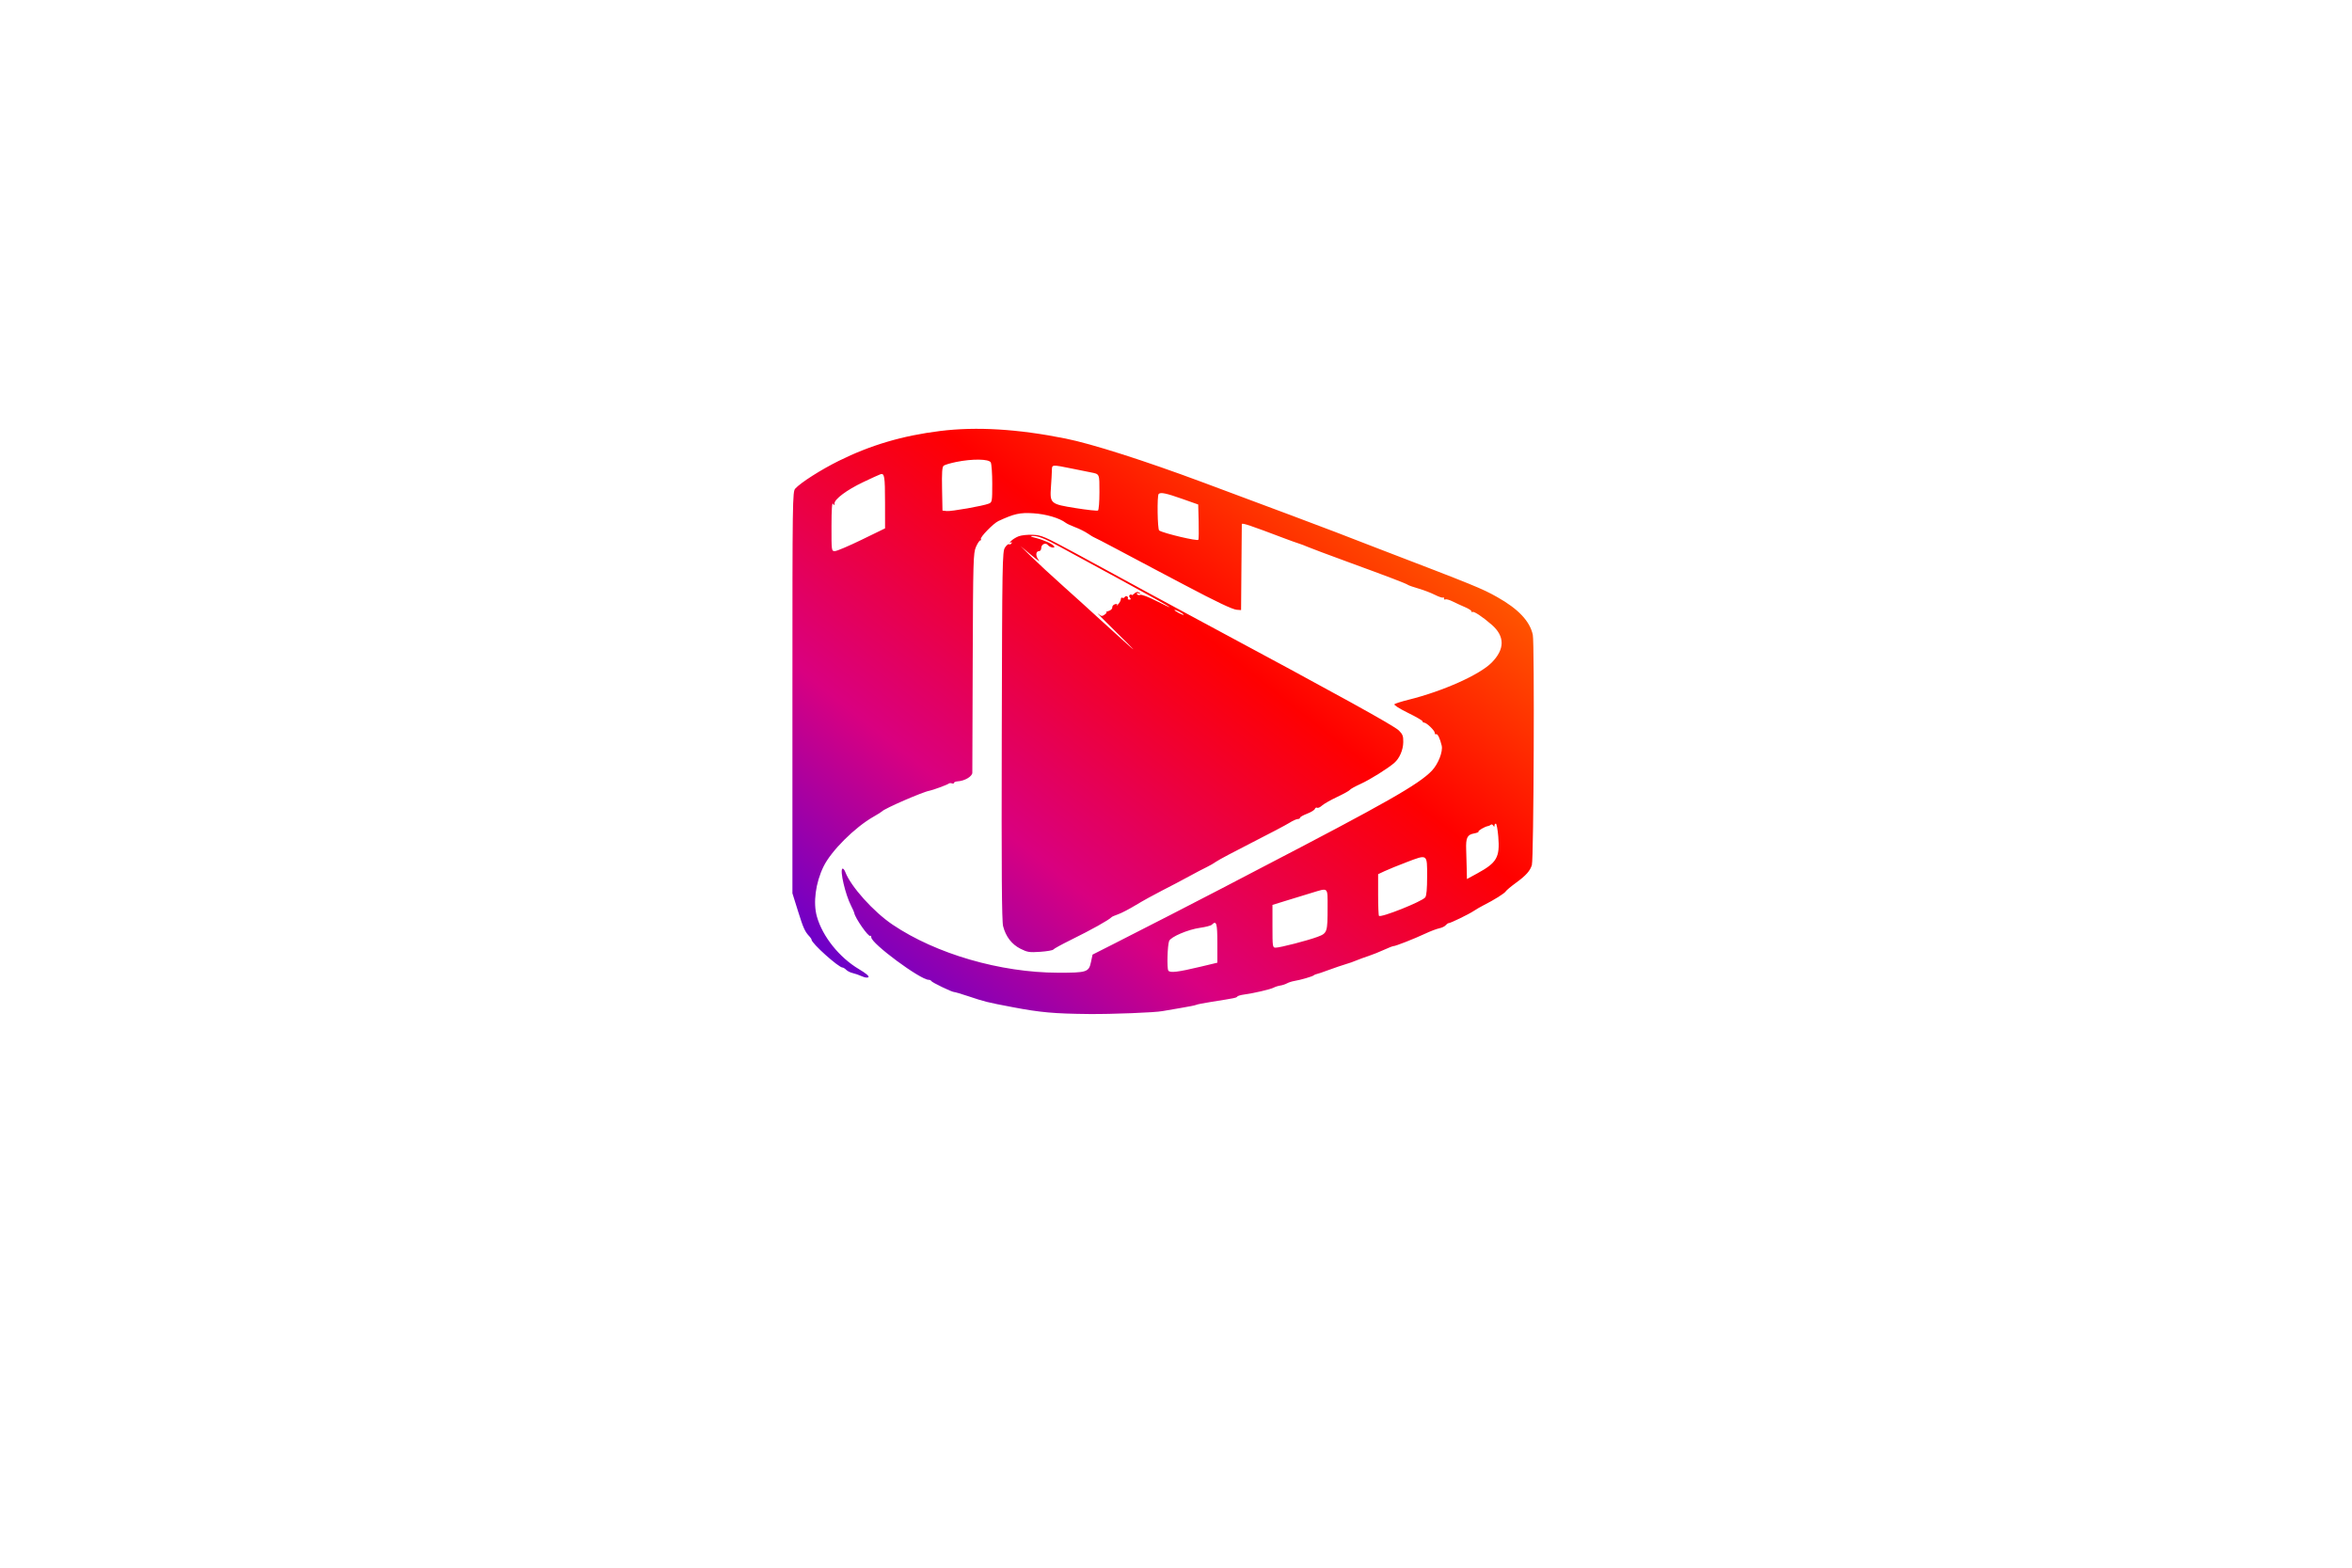
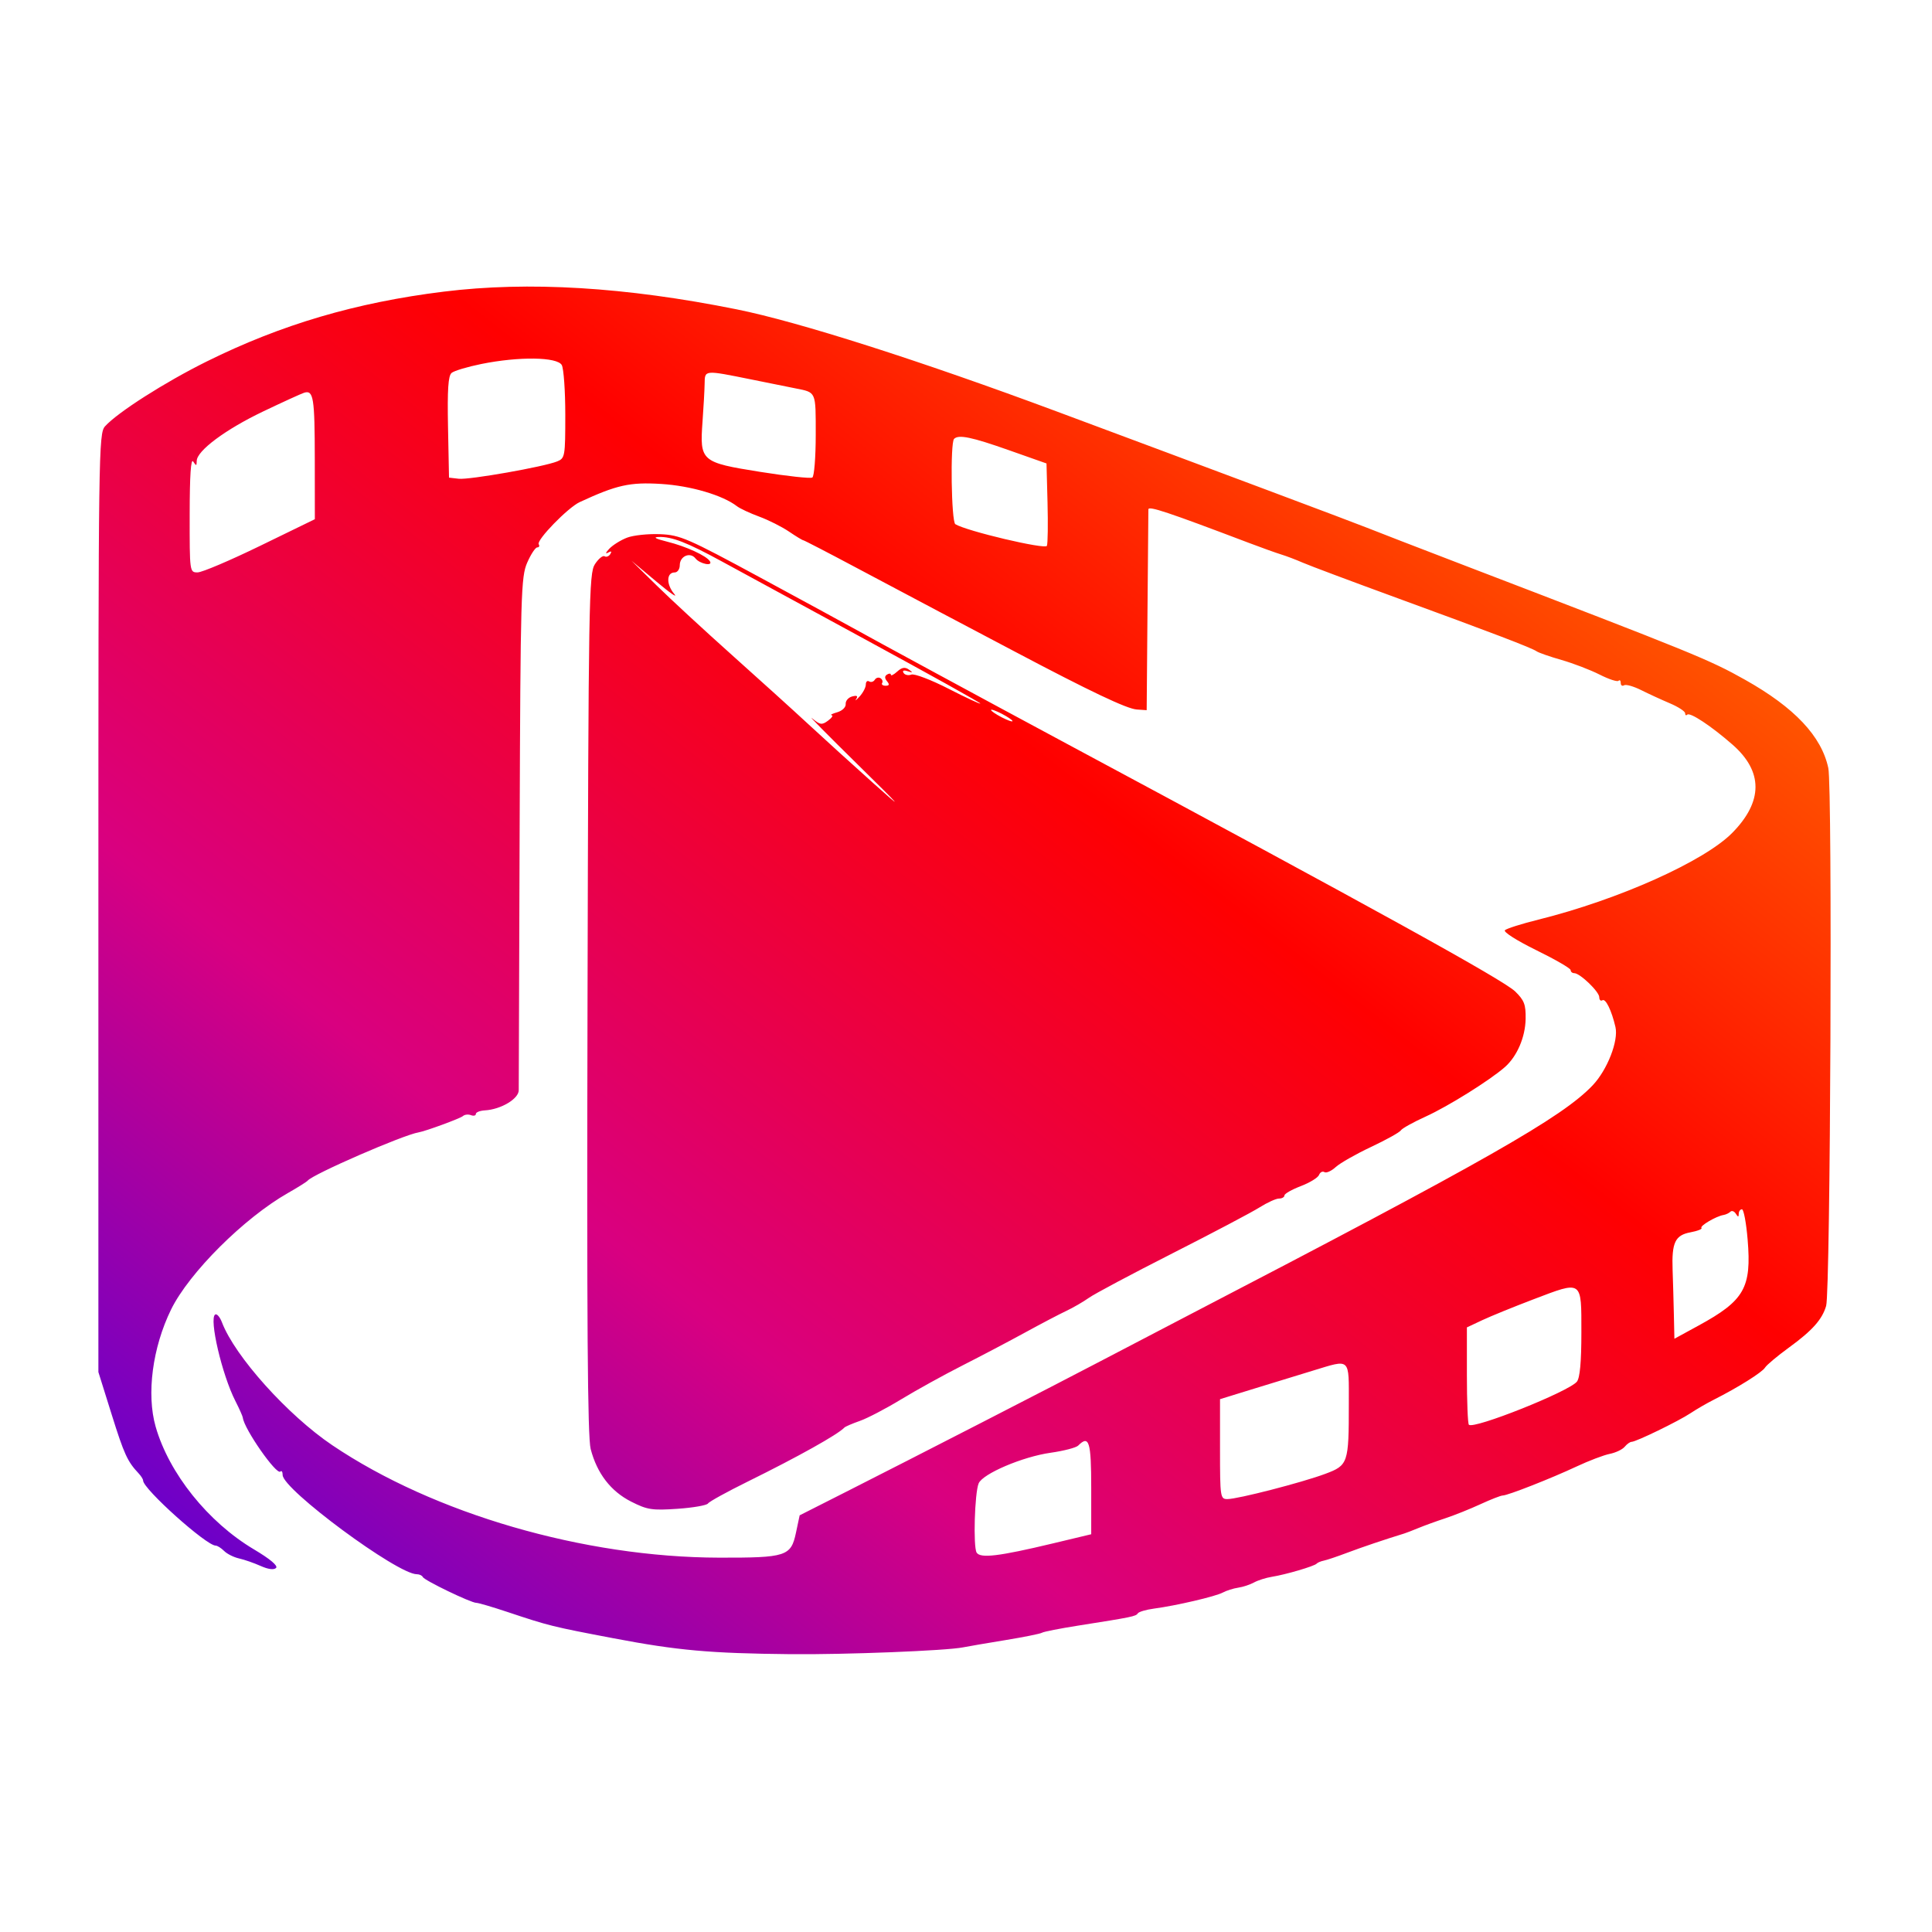
- <svg xmlns="http://www.w3.org/2000/svg" viewBox="0 0 1536 1024" version="1.1">
+ <svg xmlns="http://www.w3.org/2000/svg" viewBox="490 200 540 540" width="100%" height="100%" version="1.1">
  <defs>
    <linearGradient id="logoGradient" x1="0%" y1="100%" x2="100%" y2="0%">
      <stop offset="0%" stop-color="#4A00E0" />
      <stop offset="30%" stop-color="#D90080" />
      <stop offset="60%" stop-color="#FF0000" />
      <stop offset="85%" stop-color="#FF5A00" />
      <stop offset="100%" stop-color="#FFC700" />
    </linearGradient>
  </defs>
  <path d="M 614 281.517 C 589.482 284.553, 568.611 290.704, 547.773 301.035 C 536.097 306.823, 522.908 315.234, 519.362 319.152 C 517.566 321.137, 517.500 325.851, 517.500 452.355 L 517.500 583.500 521.211 595.351 C 524.695 606.475, 525.623 608.502, 528.750 611.818 C 529.438 612.546, 530 613.448, 530 613.821 C 530.002 616.157, 547.665 632, 550.268 632 C 550.749 632, 551.817 632.674, 552.641 633.498 C 553.466 634.323, 555.346 635.265, 556.820 635.592 C 558.294 635.920, 561.009 636.864, 562.854 637.690 C 564.972 638.639, 566.558 638.842, 567.158 638.242 C 567.758 637.642, 565.490 635.737, 560.999 633.069 C 548.141 625.430, 537.231 611.812, 533.498 598.742 C 530.903 589.657, 532.617 576.649, 537.806 566.036 C 542.829 555.764, 558.206 540.434, 570.500 533.440 C 573.250 531.876, 575.725 530.322, 576 529.987 C 577.488 528.174, 602.698 517.206, 607 516.500 C 608.906 516.187, 618.666 512.602, 619.372 511.955 C 619.851 511.516, 620.864 511.394, 621.622 511.685 C 622.380 511.976, 623 511.828, 623.001 511.357 C 623.001 510.886, 624.135 510.435, 625.520 510.355 C 630.017 510.095, 635.001 507.120, 634.990 504.703 C 634.984 503.491, 635.096 470.775, 635.240 432 C 635.484 365.807, 635.614 361.240, 637.359 357.250 C 638.381 354.913, 639.645 353, 640.168 353 C 640.690 353, 640.872 352.602, 640.571 352.116 C 639.872 350.984, 648.737 341.866, 652.014 340.347 C 662.382 335.541, 666.043 334.725, 674.799 335.266 C 683.069 335.778, 691.982 338.400, 696 341.503 C 696.825 342.140, 699.619 343.443, 702.210 344.398 C 704.800 345.353, 708.532 347.229, 710.504 348.567 C 712.476 349.905, 714.276 351, 714.505 351 C 714.733 351, 721.351 354.425, 729.210 358.611 C 737.070 362.797, 747.775 368.475, 753 371.229 C 758.225 373.983, 767.450 378.852, 773.500 382.049 C 794.632 393.216, 804.936 398.113, 807.708 398.306 L 810.500 398.500 810.727 371 C 810.852 355.875, 810.965 342.990, 810.977 342.366 C 810.998 341.333, 816.359 343.122, 839 351.714 C 842.575 353.071, 846.683 354.543, 848.128 354.986 C 849.574 355.428, 852.274 356.455, 854.128 357.267 C 855.983 358.079, 867.625 362.443, 880 366.966 C 906.971 376.823, 918.156 381.093, 919.500 382.048 C 920.050 382.439, 923.181 383.528, 926.457 384.467 C 929.734 385.407, 934.516 387.242, 937.085 388.543 C 939.654 389.845, 942.036 390.630, 942.378 390.288 C 942.720 389.946, 943 390.218, 943 390.892 C 943 391.566, 943.420 391.858, 943.934 391.541 C 944.448 391.223, 946.585 391.823, 948.684 392.873 C 950.783 393.924, 954.413 395.594, 956.750 396.584 C 959.087 397.575, 961 398.823, 961 399.359 C 961 399.895, 961.262 400.072, 961.581 399.752 C 962.346 398.987, 968.317 402.937, 974.251 408.135 C 982.812 415.632, 982.801 423.992, 974.222 432.738 C 966.403 440.709, 942.392 451.467, 920 457.033 C 915.325 458.195, 911.106 459.530, 910.624 459.999 C 910.134 460.476, 913.985 462.927, 919.374 465.567 C 924.668 468.160, 929 470.668, 929 471.141 C 929 471.613, 929.454 472, 930.009 472 C 931.608 472, 937 477.186, 937 478.724 C 937 479.491, 937.398 479.872, 937.884 479.572 C 938.784 479.016, 940.454 482.446, 941.523 487.046 C 942.422 490.914, 939.248 499.040, 935.156 503.351 C 926.655 512.305, 905.365 524.411, 821.500 567.980 C 813.800 571.981, 803 577.617, 797.500 580.506 C 785.693 586.707, 744.970 607.618, 726.503 616.962 L 713.506 623.539 712.471 628.417 C 711.078 634.985, 709.765 635.410, 691 635.370 C 653.236 635.290, 611.259 623.089, 582.875 603.944 C 570.435 595.553, 555.645 579.088, 552.047 569.623 C 551.473 568.114, 550.618 567.118, 550.146 567.410 C 548.372 568.506, 552.049 584.256, 555.792 591.593 C 556.889 593.742, 557.825 595.842, 557.873 596.260 C 558.231 599.398, 567.288 612.379, 568.366 611.301 C 568.715 610.952, 569 611.385, 569 612.264 C 569 616.285, 601.050 640, 606.485 640 C 607.227 640, 607.983 640.352, 608.167 640.781 C 608.561 641.705, 621.616 648, 623.138 648 C 623.714 648, 627.631 649.149, 631.843 650.554 C 643.447 654.425, 644.315 654.641, 661.500 657.908 C 679.391 661.310, 688.431 662.121, 711 662.346 C 726.207 662.497, 754.565 661.378, 759.166 660.444 C 760.450 660.184, 765.747 659.276, 770.938 658.428 C 776.129 657.580, 780.764 656.646, 781.238 656.353 C 781.711 656.060, 786.239 655.168, 791.299 654.371 C 806.483 651.978, 807.479 651.774, 808.014 650.943 C 808.297 650.504, 810.322 649.906, 812.514 649.613 C 818.771 648.778, 829.706 646.228, 831.775 645.121 C 832.808 644.567, 834.744 643.956, 836.077 643.762 C 837.410 643.568, 839.400 642.912, 840.500 642.304 C 841.600 641.696, 843.850 640.983, 845.500 640.720 C 849.369 640.104, 857.353 637.759, 858 637.049 C 858.275 636.747, 859.175 636.366, 860 636.203 C 860.825 636.040, 863.750 635.057, 866.500 634.017 C 870.619 632.461, 877.020 630.300, 882.500 628.615 C 883.050 628.446, 884.850 627.751, 886.500 627.070 C 888.150 626.389, 891.525 625.166, 894 624.351 C 896.475 623.535, 900.875 621.773, 903.777 620.434 C 906.680 619.095, 909.483 618, 910.008 618 C 911.394 618, 923.507 613.242, 930.691 609.875 C 934.096 608.279, 938.248 606.700, 939.918 606.366 C 941.589 606.032, 943.470 605.138, 944.100 604.379 C 944.730 603.621, 945.598 603, 946.029 603 C 947.268 603, 959.186 597.208, 962.500 594.996 C 964.150 593.895, 967.075 592.200, 969 591.230 C 975.706 587.850, 982.506 583.591, 983.323 582.258 C 983.776 581.520, 986.804 578.982, 990.053 576.618 C 996.546 571.894, 999.302 568.803, 1000.411 565 C 1001.624 560.844, 1002.192 420.164, 1001.019 414.671 C 999.116 405.762, 991.570 397.761, 977.744 389.991 C 967.738 384.369, 963.452 382.622, 899.500 358.103 C 886.300 353.042, 873.925 348.259, 872 347.475 C 868.766 346.156, 828.513 331.071, 785.500 315.058 C 747.112 300.767, 713.139 289.925, 695.871 286.455 C 664.766 280.205, 637.756 278.575, 614 281.517 M 624.506 301.741 C 620.660 302.521, 616.935 303.639, 616.230 304.224 C 615.272 305.020, 615.017 308.859, 615.223 319.395 L 615.500 333.500 618.224 333.814 C 621.162 334.152, 642.055 330.469, 645.750 328.961 C 647.909 328.080, 648 327.552, 648 315.956 C 648 309.308, 647.561 303.049, 647.025 302.048 C 645.796 299.750, 635.045 299.604, 624.506 301.741 M 686.946 307.250 C 686.917 309.038, 686.654 313.783, 686.362 317.797 C 685.552 328.931, 685.912 329.247, 702.478 331.888 C 709.968 333.082, 716.524 333.794, 717.048 333.470 C 717.571 333.147, 718 327.764, 718 321.508 C 718 309.276, 718.197 309.725, 712.330 308.549 C 711.323 308.347, 705.839 307.241, 700.142 306.091 C 686.742 303.386, 687.011 303.362, 686.946 307.250 M 575 309.774 C 574.175 310.035, 569 312.399, 563.500 315.027 C 553.006 320.042, 545.011 326.002, 544.985 328.828 C 544.971 330.273, 544.838 330.296, 544 329 C 543.352 327.997, 543.026 332.889, 543.015 343.750 C 543 359.944, 543.008 360, 545.250 359.984 C 546.487 359.975, 554.362 356.627, 562.750 352.544 L 578 345.121 577.985 328.311 C 577.969 311.119, 577.619 308.946, 575 309.774 M 756.667 322.667 C 755.568 323.765, 755.896 345.818, 757.021 346.513 C 760.133 348.436, 782.197 353.651, 782.615 352.561 C 782.866 351.907, 782.943 346.459, 782.786 340.454 L 782.500 329.537 772 325.833 C 761.543 322.144, 757.935 321.399, 756.667 322.667 M 665.282 350.273 C 663.512 350.948, 661.262 352.351, 660.282 353.391 C 659.302 354.431, 659.132 354.924, 659.905 354.486 C 660.852 353.950, 661.073 354.072, 660.585 354.862 C 660.187 355.506, 659.463 355.786, 658.975 355.484 C 658.487 355.183, 657.281 356.168, 656.294 357.674 C 654.598 360.262, 654.484 366.969, 654.213 480.456 C 654 569.609, 654.226 601.658, 655.094 605 C 656.866 611.823, 660.710 616.819, 666.411 619.708 C 670.926 621.996, 672.245 622.200, 679.358 621.713 C 683.713 621.414, 687.552 620.745, 687.888 620.226 C 688.225 619.706, 693.225 616.951, 699 614.102 C 713.086 607.155, 724.150 600.973, 726 599.018 C 726.275 598.727, 728.223 597.887, 730.328 597.152 C 732.433 596.416, 737.608 593.715, 741.828 591.148 C 746.048 588.582, 753.775 584.311, 759 581.657 C 764.225 579.003, 772.100 574.860, 776.500 572.449 C 780.900 570.039, 786.075 567.325, 788 566.419 C 789.925 565.513, 792.785 563.858, 794.355 562.743 C 795.925 561.627, 806.412 556.044, 817.659 550.335 C 828.906 544.627, 839.875 538.841, 842.034 537.478 C 844.194 536.115, 846.644 535, 847.480 535 C 848.316 535, 849 534.611, 849 534.136 C 849 533.661, 851.058 532.486, 853.574 531.525 C 856.090 530.564, 858.387 529.156, 858.679 528.395 C 858.971 527.634, 859.646 527.281, 860.179 527.611 C 860.712 527.940, 862.127 527.309, 863.324 526.209 C 864.521 525.108, 868.968 522.575, 873.206 520.579 C 877.445 518.583, 881.190 516.501, 881.530 515.952 C 881.869 515.403, 885.006 513.657, 888.500 512.073 C 894.725 509.250, 906.414 501.946, 910.626 498.247 C 914.017 495.269, 916.334 489.880, 916.420 484.771 C 916.488 480.777, 916.033 479.586, 913.500 477.115 C 910.219 473.915, 874.550 454.218, 786.500 406.983 C 766.046 396.011, 733.231 378.238, 728 375.300 C 726.075 374.219, 714.614 367.986, 702.532 361.451 C 682.154 350.427, 680.128 349.548, 674.532 349.307 C 671.214 349.164, 667.052 349.599, 665.282 350.273 M 676.500 351.406 C 681.707 352.693, 687.474 355.340, 688.426 356.880 C 689.336 358.353, 685.591 357.616, 684.395 356.088 C 682.909 354.189, 680 355.434, 680 357.969 C 680 359.086, 679.358 360, 678.573 360 C 676.265 360, 676.182 363.303, 678.424 365.973 C 679.566 367.333, 677.350 365.810, 673.500 362.587 L 666.500 356.728 673.506 363.614 C 677.359 367.401, 686.803 376.125, 694.493 383 C 702.183 389.875, 711.875 398.650, 716.031 402.500 C 720.188 406.350, 728.294 413.710, 734.044 418.855 C 743.006 426.874, 742.357 426.103, 729.500 413.458 C 721.250 405.344, 715.625 399.640, 717 400.781 C 719.217 402.622, 719.719 402.695, 721.441 401.428 C 722.509 400.643, 722.959 399.955, 722.441 399.900 C 721.924 399.845, 722.625 399.477, 724 399.081 C 725.418 398.673, 726.446 397.670, 726.375 396.765 C 726.306 395.886, 727.120 394.940, 728.182 394.663 C 729.542 394.307, 729.875 394.518, 729.307 395.376 C 728.863 396.046, 729.288 395.736, 730.250 394.686 C 731.212 393.637, 732 392.127, 732 391.330 C 732 390.534, 732.419 390.141, 732.931 390.457 C 733.443 390.774, 734.149 390.568, 734.500 390 C 734.851 389.432, 735.564 389.231, 736.085 389.553 C 736.606 389.875, 736.820 390.482, 736.560 390.902 C 736.301 391.323, 736.736 391.667, 737.528 391.667 C 738.563 391.667, 738.678 391.317, 737.936 390.422 C 737.224 389.565, 737.229 388.976, 737.951 388.530 C 738.528 388.174, 739 388.203, 739 388.596 C 739 388.989, 739.798 388.588, 740.773 387.706 C 742.069 386.532, 742.942 386.382, 744.023 387.145 C 745.234 388, 745.175 388.084, 743.698 387.606 C 742.575 387.243, 742.142 387.421, 742.549 388.080 C 742.908 388.661, 743.890 388.873, 744.730 388.550 C 745.570 388.228, 750.250 390.011, 755.129 392.512 C 760.008 395.013, 764 396.866, 764 396.630 C 764 396.393, 749.712 388.436, 732.250 378.946 C 714.788 369.457, 696.622 359.577, 691.882 356.991 C 682.015 351.606, 677.788 349.964, 674.101 350.085 C 672.406 350.140, 673.241 350.600, 676.500 351.406 M 767 398.449 C 767 398.724, 768.350 399.647, 770 400.500 C 771.650 401.353, 773 401.826, 773 401.551 C 773 401.276, 771.650 400.353, 770 399.500 C 768.350 398.647, 767 398.174, 767 398.449 M 973.653 538.681 C 973.262 539.071, 972.393 539.483, 971.721 539.595 C 969.624 539.945, 965.004 542.670, 965.562 543.228 C 965.854 543.521, 964.477 544.063, 962.501 544.434 C 958.186 545.243, 957.222 547.280, 957.499 555 C 957.608 558.025, 957.765 563.579, 957.848 567.342 L 958 574.184 964.750 570.500 C 977.572 563.503, 979.593 559.963, 978.469 546.470 C 978.081 541.812, 977.367 538, 976.882 538 C 976.397 538, 975.993 538.563, 975.985 539.250 C 975.973 540.238, 975.801 540.235, 975.166 539.235 C 974.725 538.539, 974.044 538.290, 973.653 538.681 M 918.525 563.194 C 913.038 565.283, 906.626 567.896, 904.275 569.001 L 900 571.010 900 584.338 C 900 591.669, 900.249 597.915, 900.553 598.220 C 901.895 599.562, 928.535 588.936, 930.750 586.176 C 931.596 585.121, 932 580.682, 932 572.426 C 932 557.637, 932.401 557.912, 918.525 563.194 M 857 583.086 C 853.425 584.171, 846.112 586.412, 840.750 588.066 L 831 591.072 831 605.036 C 831 618.488, 831.076 619, 833.069 619 C 835.967 619, 853.977 614.355, 860.409 611.948 C 866.821 609.549, 867 609.019, 867 592.375 C 867 579.299, 867.609 579.865, 857 583.086 M 791.345 604.055 C 790.765 604.635, 787.291 605.534, 783.626 606.053 C 775.818 607.159, 764.656 611.916, 763.534 614.615 C 762.416 617.304, 761.978 632.346, 762.971 633.952 C 764.002 635.622, 769.171 635.002, 784.234 631.400 L 795 628.826 795 615.913 C 795 602.913, 794.408 600.992, 791.345 604.055" stroke="none" fill="url(#logoGradient)" fill-rule="evenodd" />
</svg>
